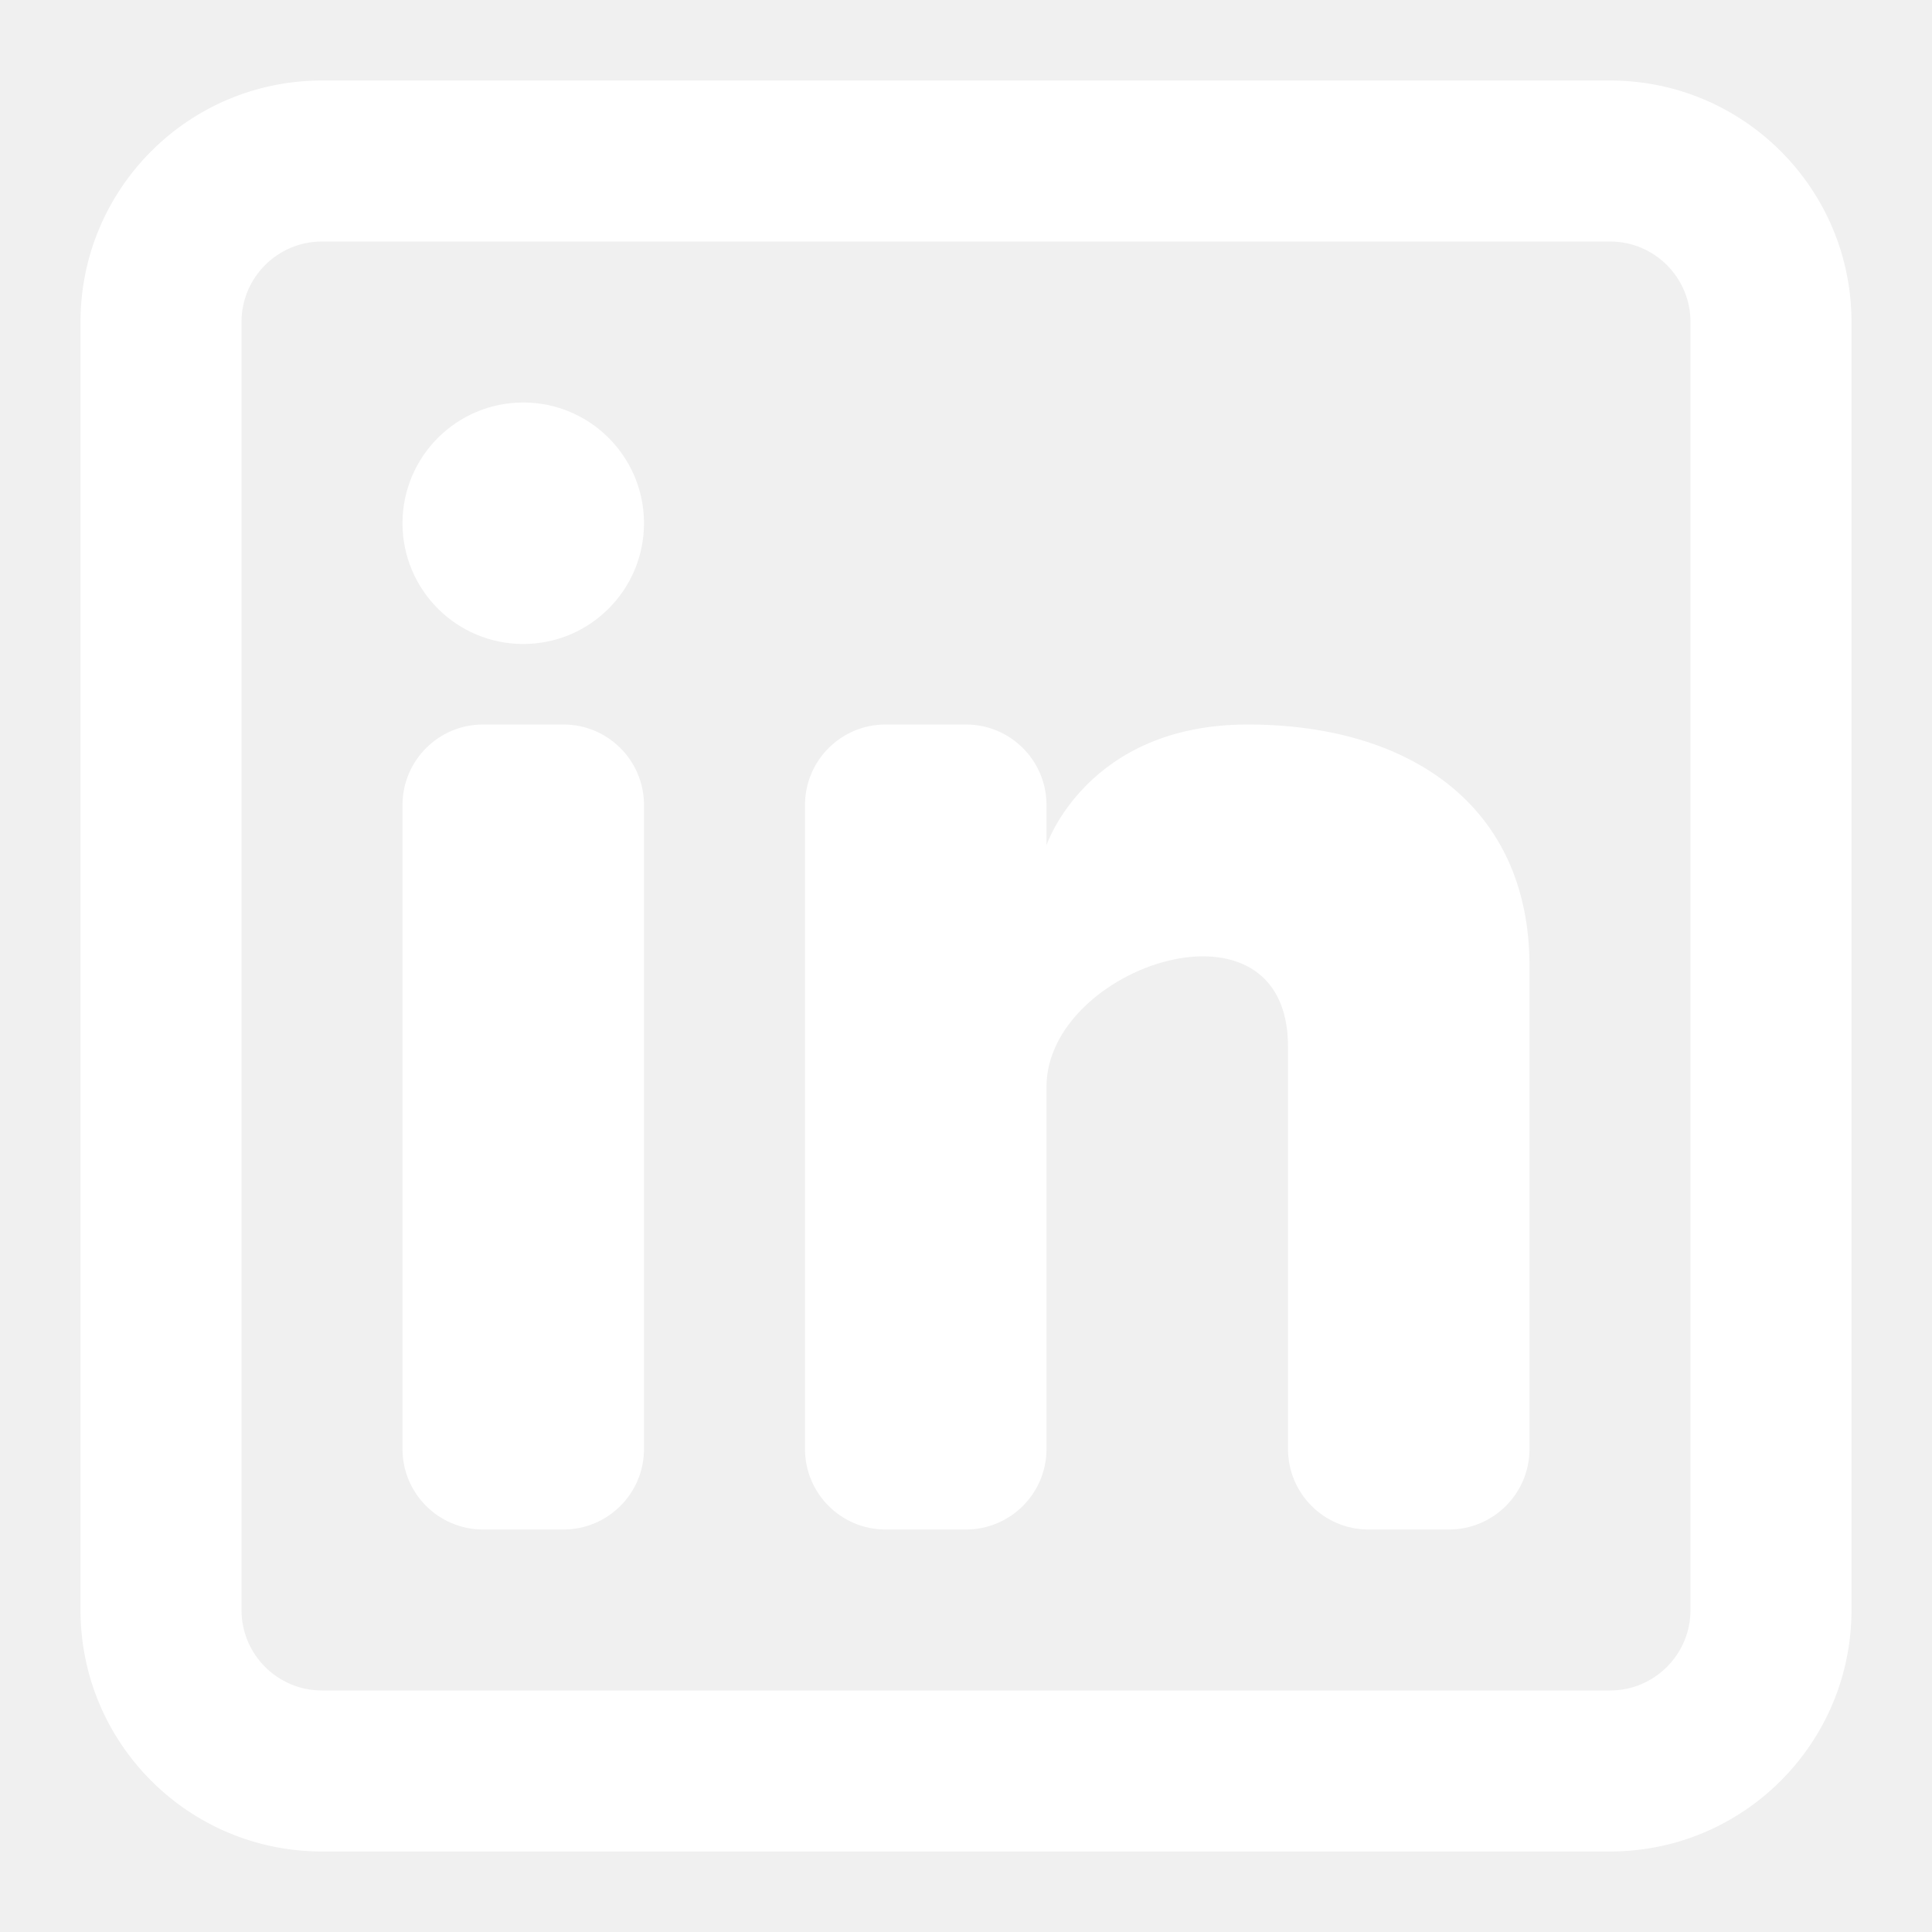
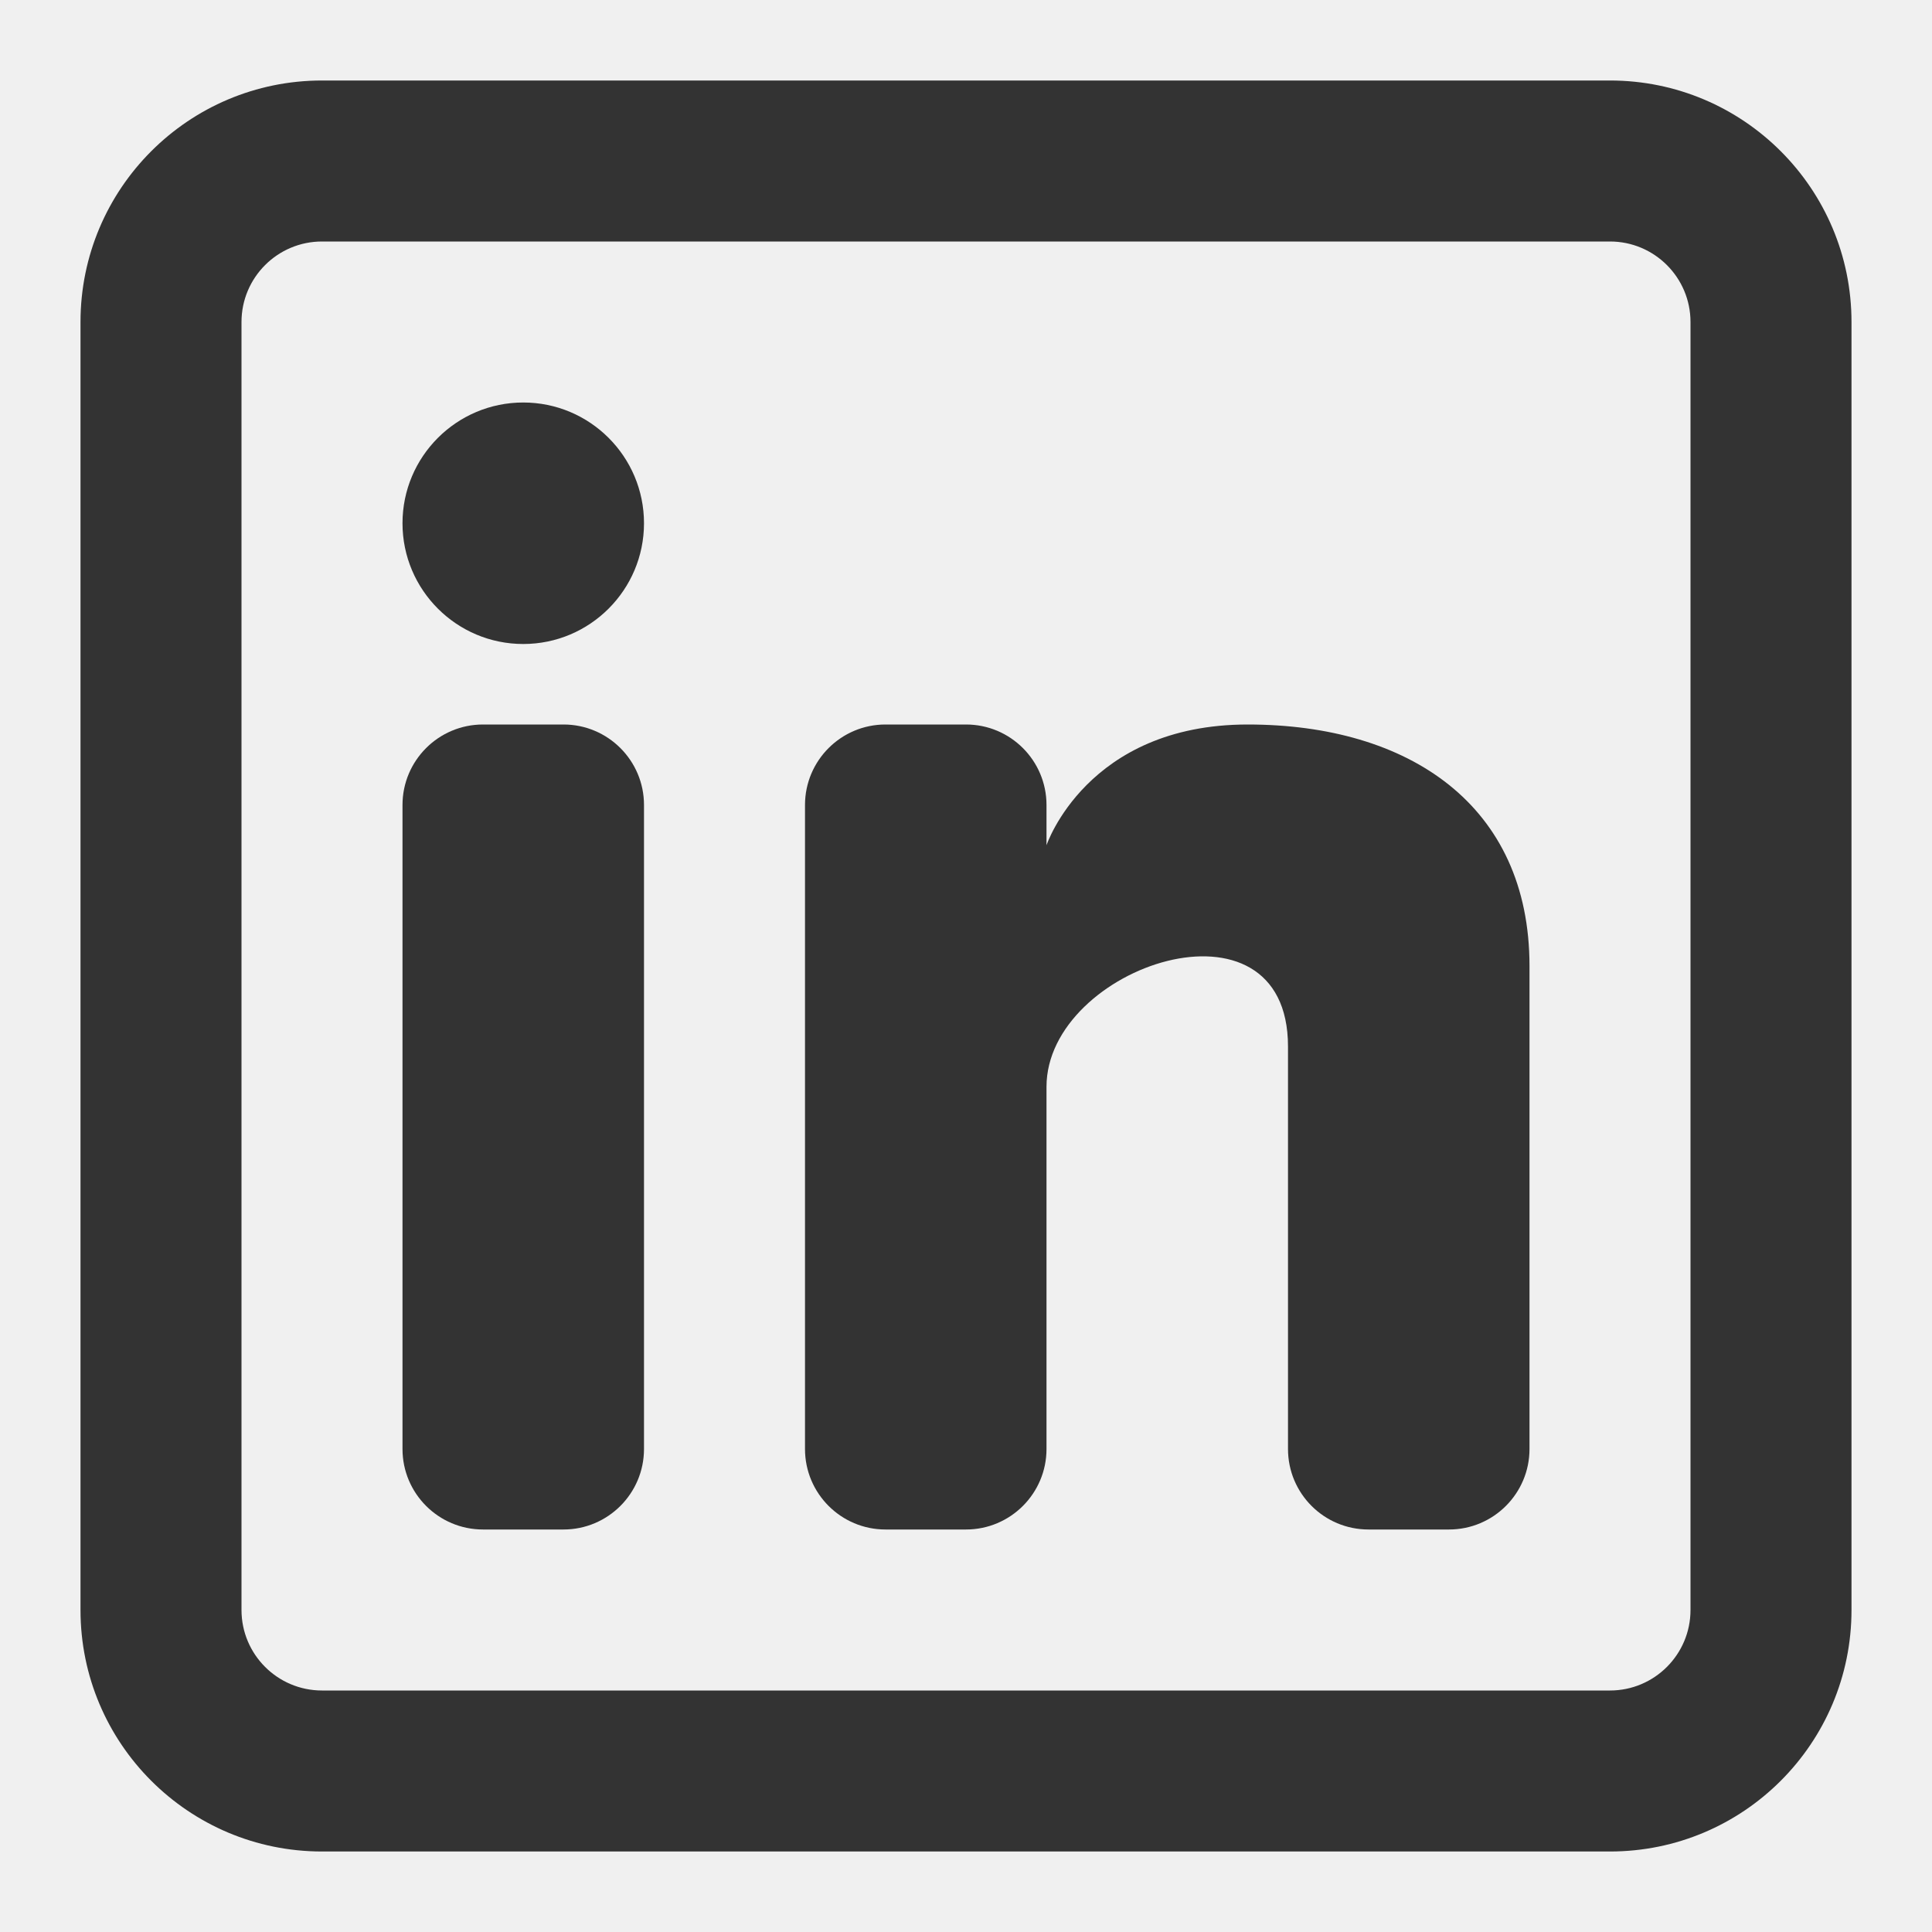
<svg xmlns="http://www.w3.org/2000/svg" width="800px" height="800px" viewBox="0 0 24 24" fill="none">
-   <path d="M6.5 8C7.328 8 8 7.328 8 6.5C8 5.672 7.328 5 6.5 5C5.672 5 5 5.672 5 6.5C5 7.328 5.672 8 6.5 8Z" fill="#ffffff" />
-   <path d="M5 10C5 9.448 5.448 9 6 9H7C7.552 9 8 9.448 8 10V18C8 18.552 7.552 19 7 19H6C5.448 19 5 18.552 5 18V10Z" fill="#ffffff" />
-   <path d="M11 19H12C12.552 19 13 18.552 13 18V13.5C13 12 16 11 16 13V18C16 18.553 16.448 19 17 19H18C18.552 19 19 18.552 19 18V12C19 10 17.5 9 15.5 9C13.5 9 13 10.5 13 10.5V10C13 9.448 12.552 9 12 9H11C10.448 9 10 9.448 10 10V18C10 18.552 10.448 19 11 19Z" fill="#ffffff" />
-   <path fill-rule="evenodd" clip-rule="evenodd" d="M20 1C21.657 1 23 2.343 23 4V20C23 21.657 21.657 23 20 23H4C2.343 23 1 21.657 1 20V4C1 2.343 2.343 1 4 1H20ZM20 3C20.552 3 21 3.448 21 4V20C21 20.552 20.552 21 20 21H4C3.448 21 3 20.552 3 20V4C3 3.448 3.448 3 4 3H20Z" fill="#ffffff" />
+   <path d="M6.5 8C7.328 8 8 7.328 8 6.5C8 5.672 7.328 5 6.5 5C5.672 5 5 5.672 5 6.5C5 7.328 5.672 8 6.5 8Z" fill="#333333" />
+   <path d="M5 10C5 9.448 5.448 9 6 9H7C7.552 9 8 9.448 8 10V18C8 18.552 7.552 19 7 19H6C5.448 19 5 18.552 5 18V10Z" fill="#333333" />
+   <path d="M11 19H12C12.552 19 13 18.552 13 18V13.5C13 12 16 11 16 13V18C16 18.553 16.448 19 17 19H18C18.552 19 19 18.552 19 18V12C19 10 17.5 9 15.5 9C13.5 9 13 10.5 13 10.5V10C13 9.448 12.552 9 12 9H11C10.448 9 10 9.448 10 10V18C10 18.552 10.448 19 11 19Z" fill="#333333" />
+   <path fill-rule="evenodd" clip-rule="evenodd" d="M20 1C21.657 1 23 2.343 23 4V20C23 21.657 21.657 23 20 23H4C2.343 23 1 21.657 1 20V4C1 2.343 2.343 1 4 1H20ZM20 3C20.552 3 21 3.448 21 4V20C21 20.552 20.552 21 20 21H4C3.448 21 3 20.552 3 20V4C3 3.448 3.448 3 4 3H20Z" fill="#333333" />
</svg>
